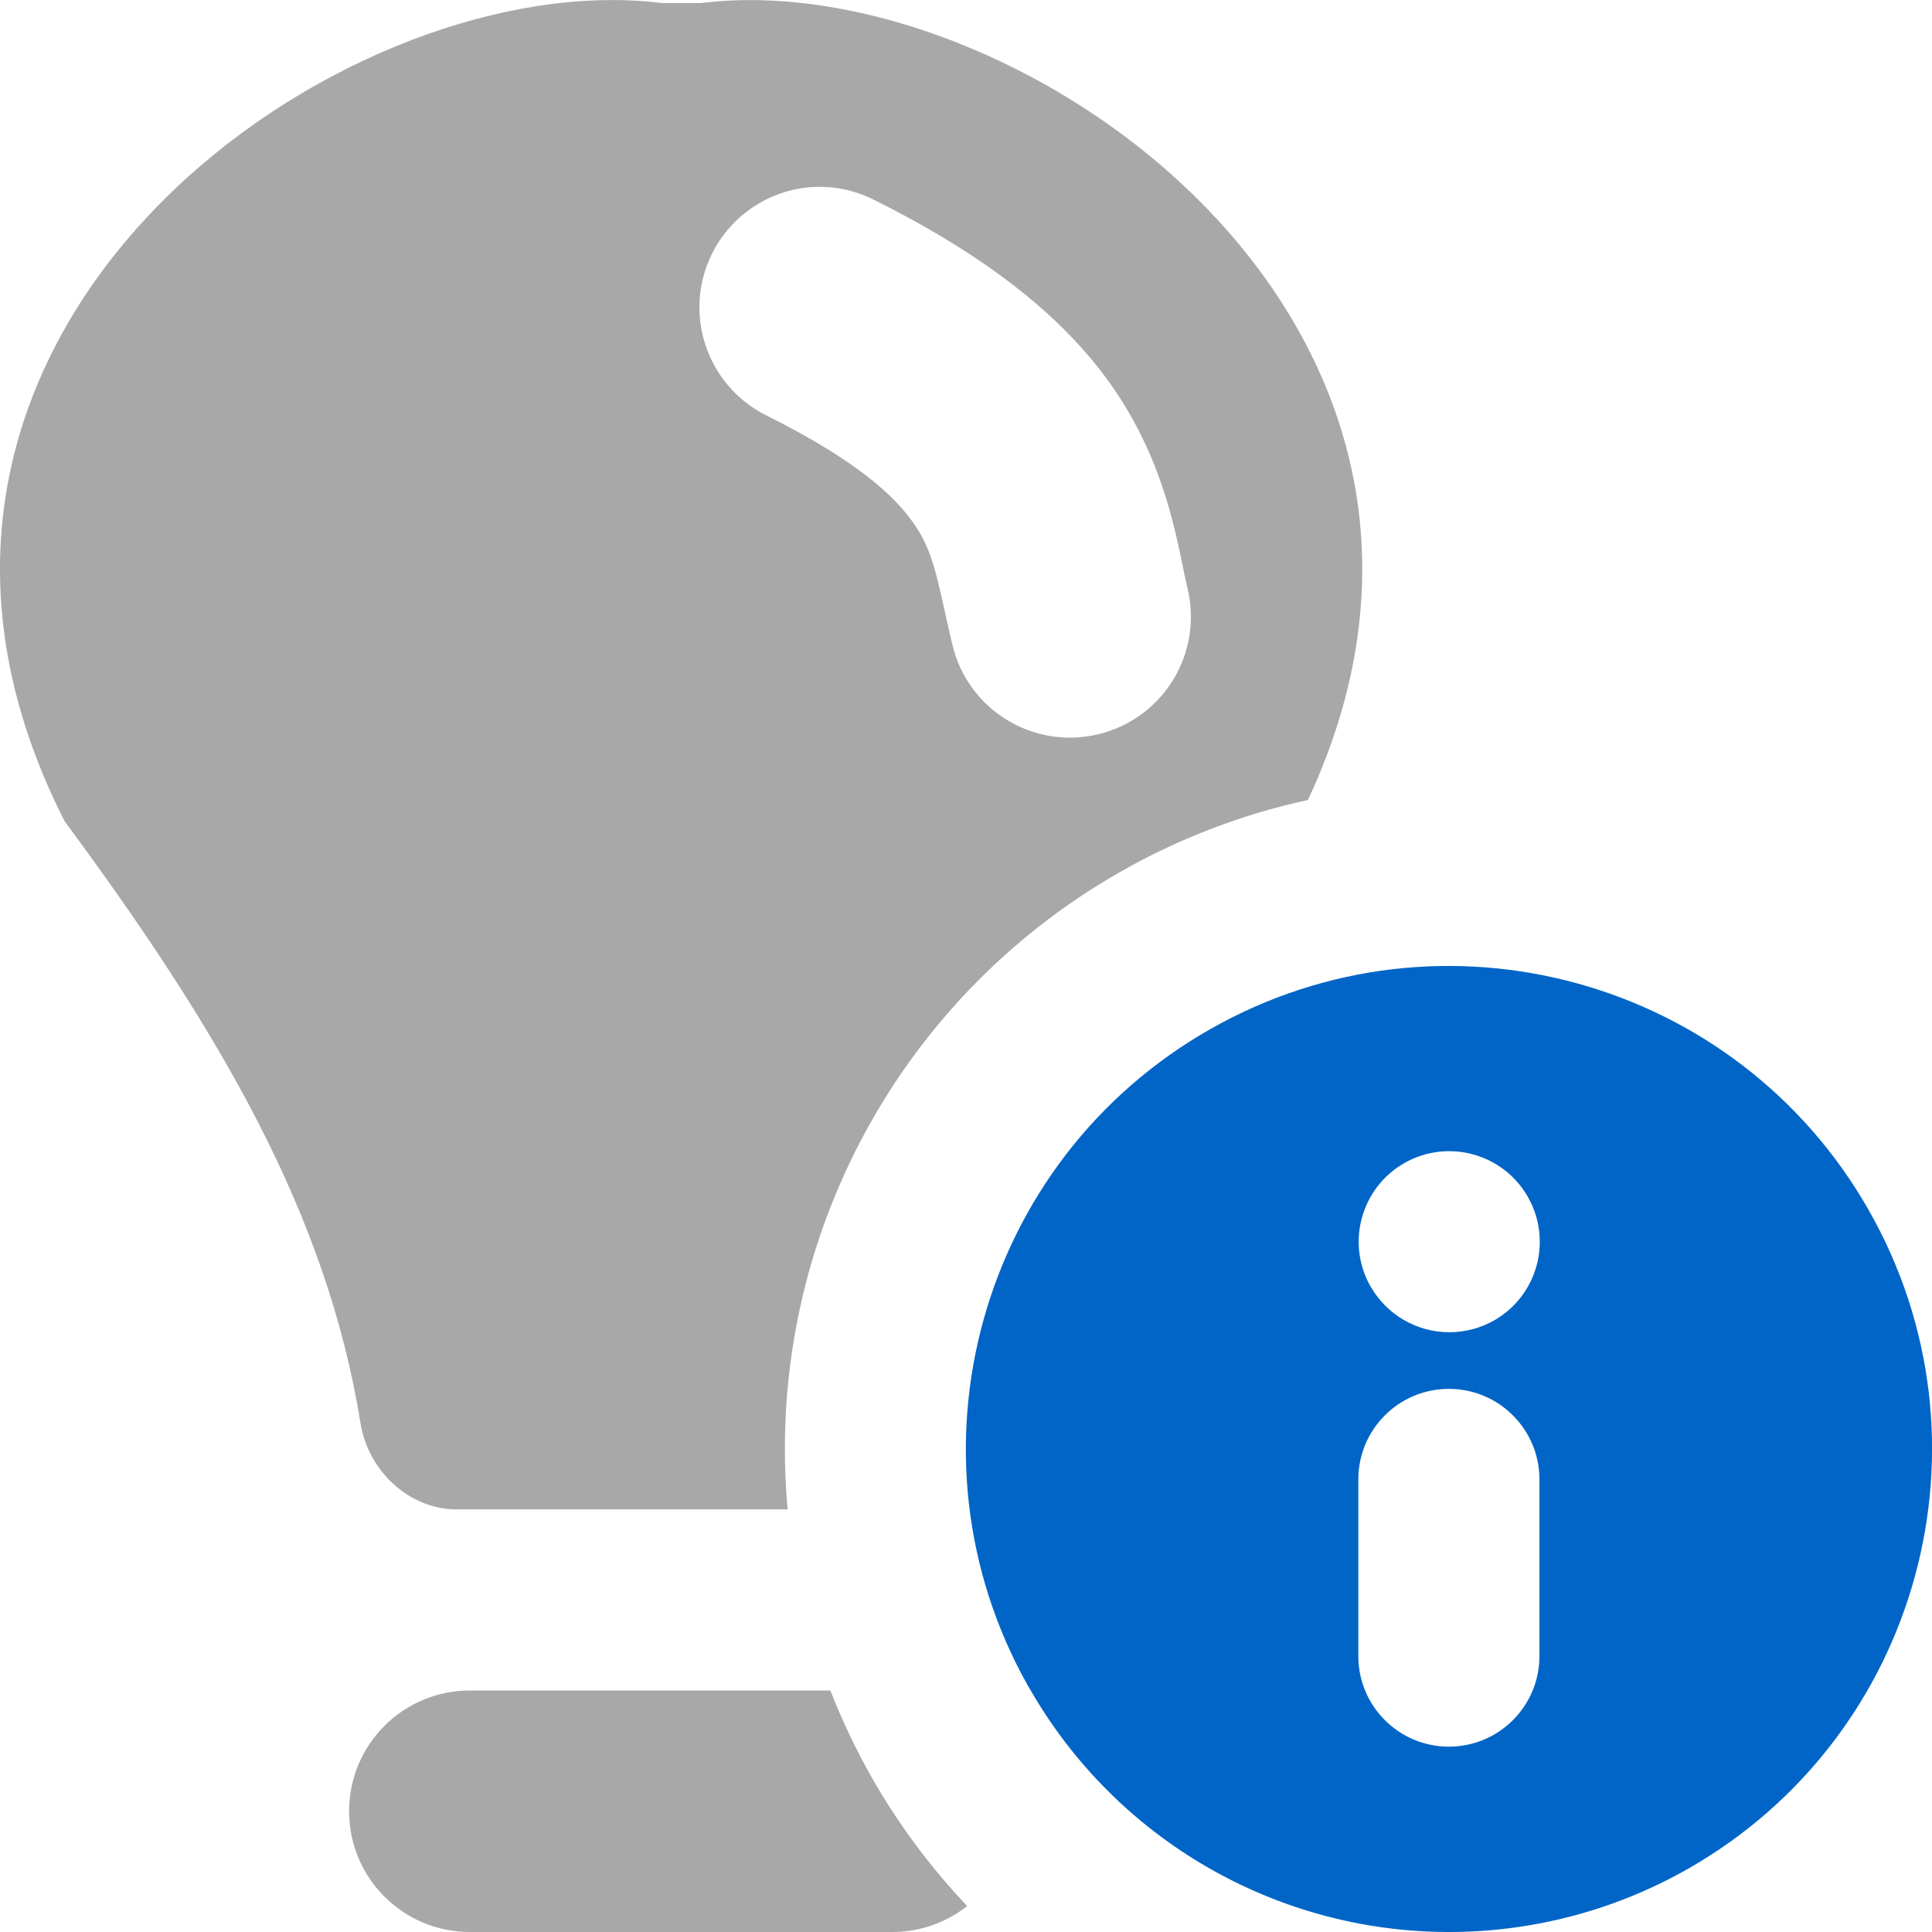
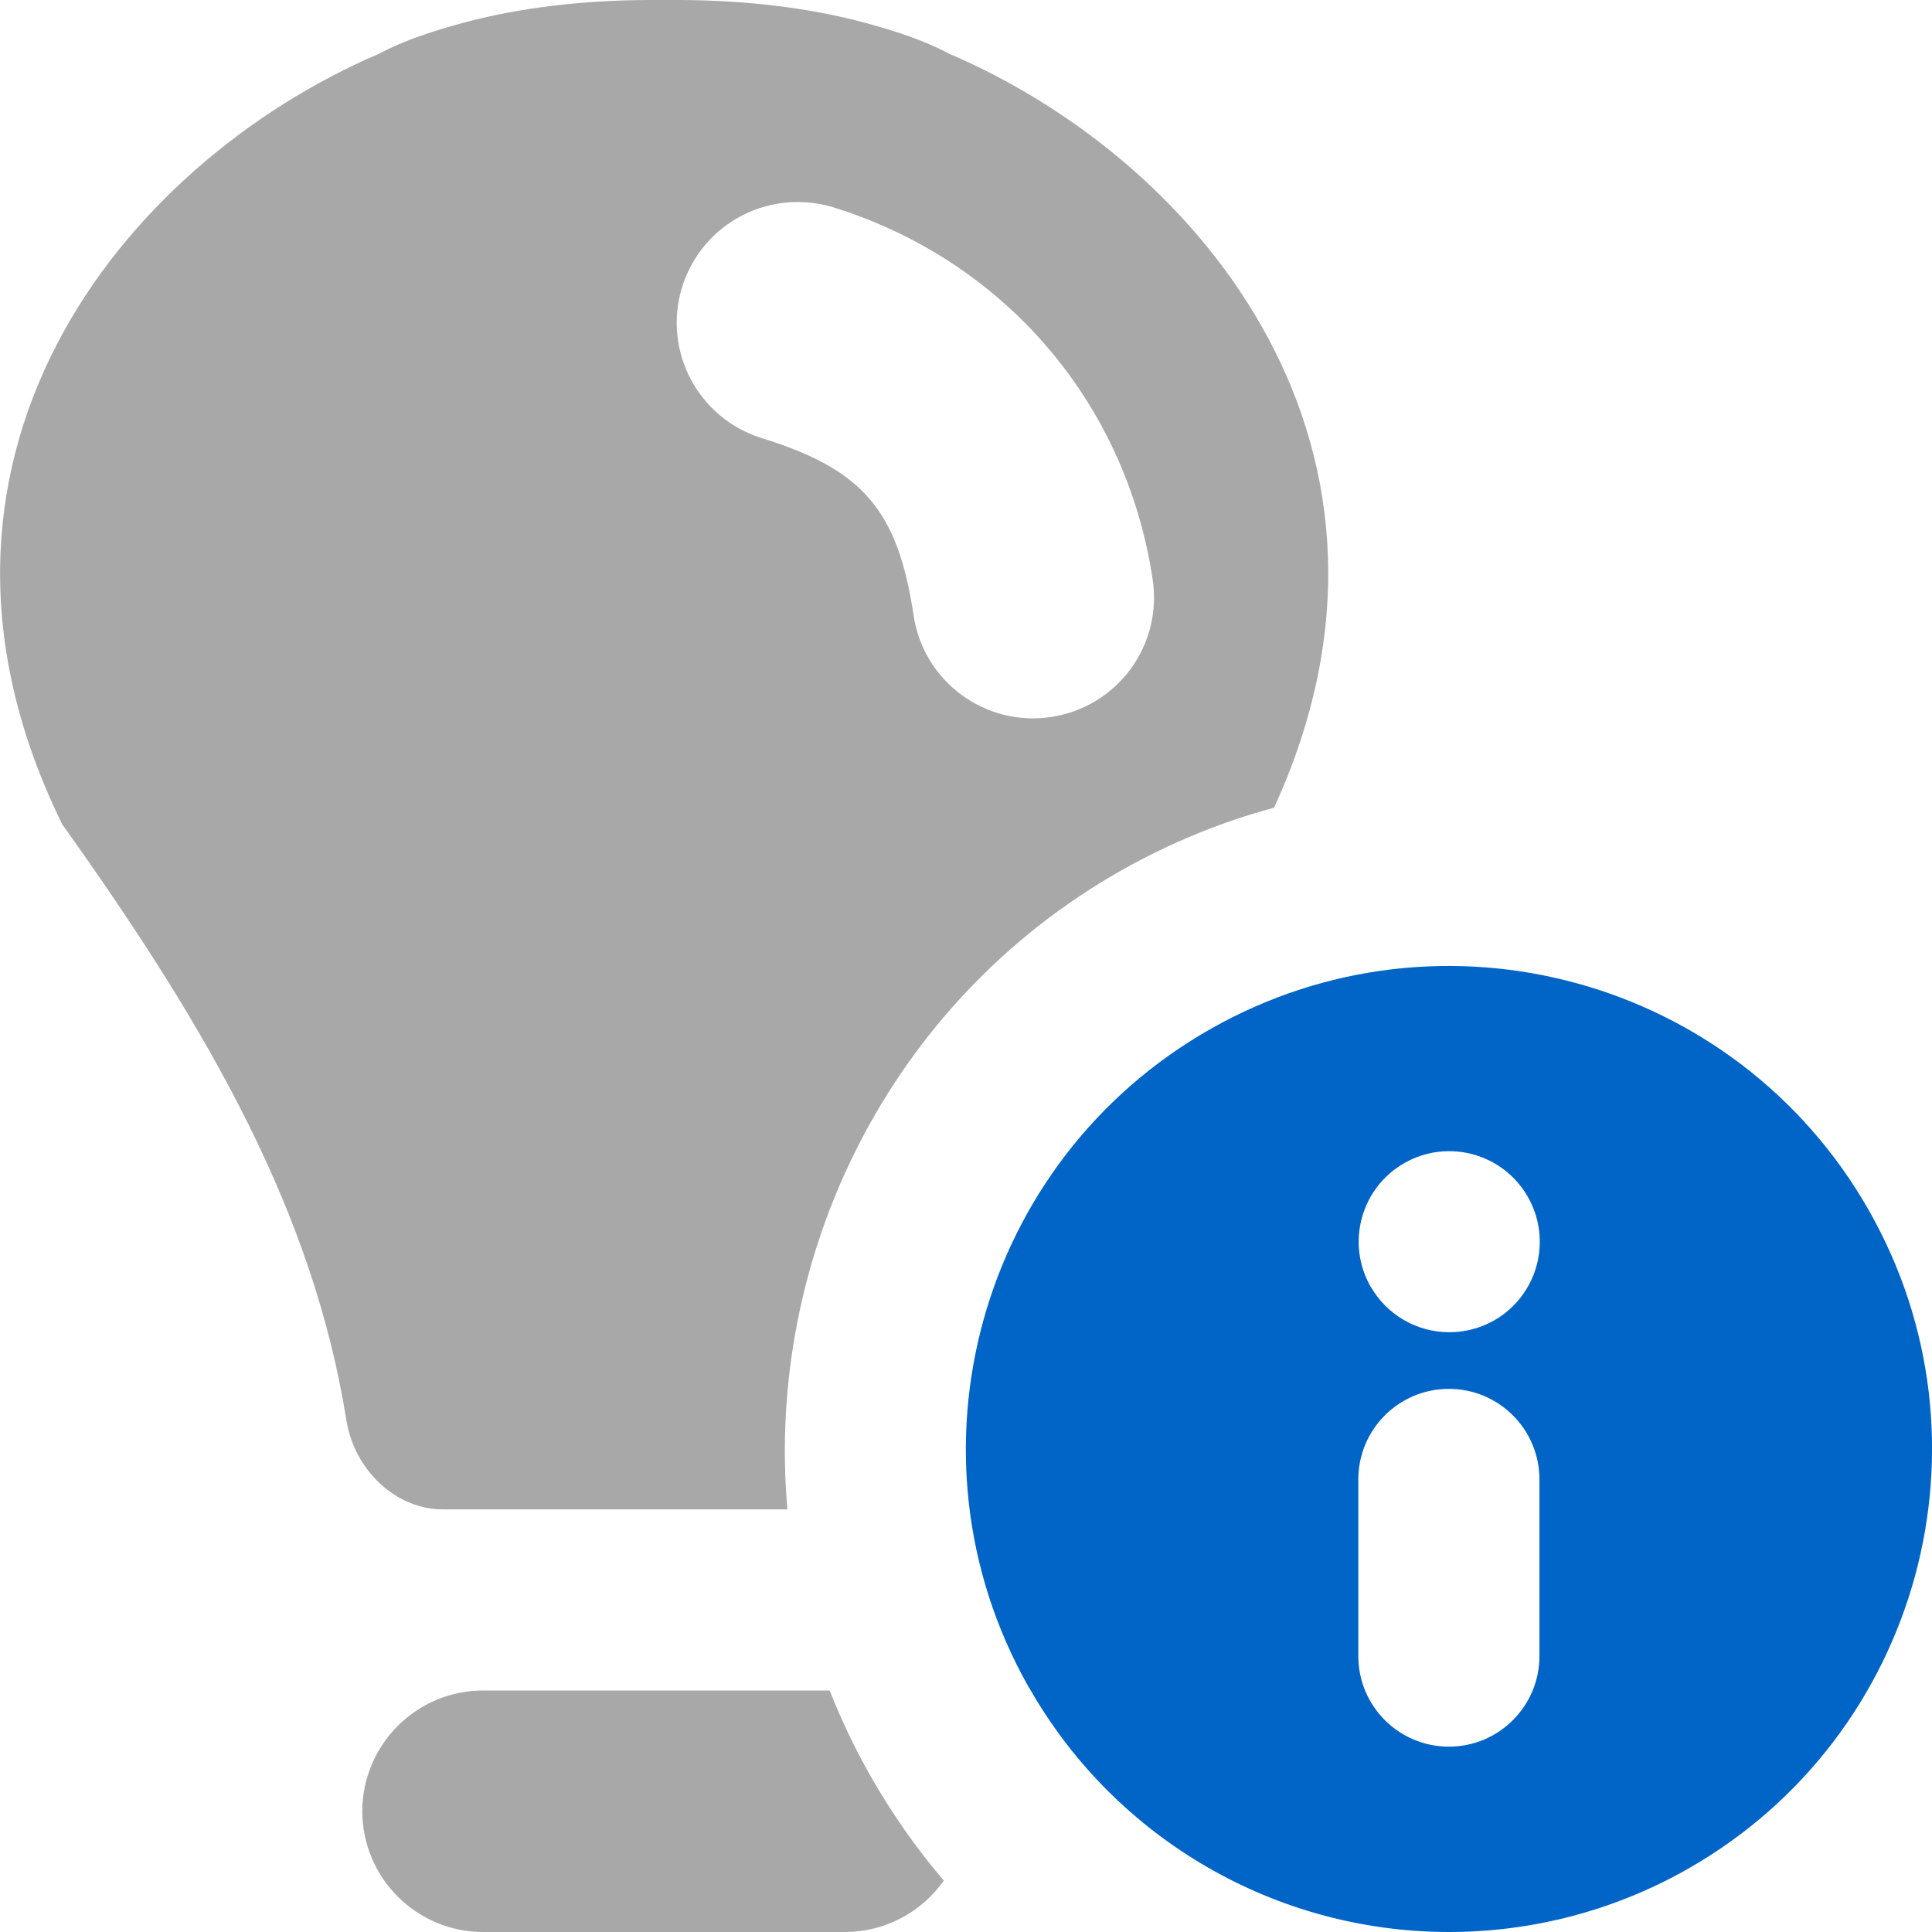
<svg xmlns="http://www.w3.org/2000/svg" width="16" height="16" viewBox="0 0 16 16" fill="none" version="1.1" id="svg6">
  <defs id="defs6" />
-   <path id="path1" style="fill:#a8a8a8;fill-opacity:1;stroke:none;stroke-width:2;stroke-linecap:round;stroke-linejoin:round" d="M 4.965 0.002 C 2.318 0.076 -1.395 3.007 0.535 6.801 C 1.83 8.552 2.708 10.061 2.986 11.789 C 3.049 12.179 3.386 12.5 3.781 12.5 L 5.129 12.5 L 6.154 12.5 L 6.523 12.5 A 5.5 5.5 0 0 1 9.266 7.227 A 5.5 5.5 0 0 1 10.832 6.625 C 12.678 2.669 8.41 -0.3 5.809 0.025 L 5.479 0.025 C 5.314 0.004 5.141 -0.003 4.965 0.002 z M 6.729 1.549 A 1 1 0 0 1 7.236 1.654 C 8.273 2.17 8.924 2.726 9.305 3.344 C 9.686 3.961 9.755 4.536 9.836 4.879 A 1 1 0 0 1 9.09 6.082 A 1 1 0 0 1 7.887 5.338 C 7.774 4.859 7.744 4.617 7.605 4.393 C 7.467 4.168 7.174 3.852 6.344 3.439 A 1 1 0 0 1 5.895 2.104 A 1 1 0 0 1 6.729 1.549 z " />
-   <path id="path3" style="baseline-shift:baseline;display:inline;overflow:visible;vector-effect:none;fill:#a8a8a8;stroke-linecap:round;stroke-linejoin:round;enable-background:accumulate;stop-color:#000000" d="M 3.891 14 A 1 1 0 0 0 2.891 15 A 1 1 0 0 0 3.891 16 L 7.391 16 A 1 1 0 0 0 8.01 15.785 A 5.5 5.5 0 0 1 7.221 14.723 A 5.5 5.5 0 0 1 6.877 14 L 3.891 14 z " />
  <path id="path7-5" style="fill:#0065c7;stroke-width:5;stroke-linecap:round;stroke-linejoin:round" d="m 11.989,16 a 4,4 0 0 0 2,-0.529 4,4 0 0 0 1.486,-5.451 4,4 0 0 0 -5.447,-1.5 4,4 0 0 0 -1.514,5.443 l 0.02,0.033 a 4,4 0 0 0 3.455,2.004 z m 0.01,-1.535 a 0.75,0.75 0 0 1 -0.75,-0.75 v -1.463 a 0.75,0.75 0 0 1 0.75,-0.75 0.75,0.75 0 0 1 0.75,0.75 v 1.463 a 0.75,0.75 0 0 1 -0.75,0.75 z m 0,-3.432 a 0.75,0.75 0 0 1 -0.646,-0.375 l -0.004,-0.006 a 0.75,0.75 0 0 1 0.283,-1.021 0.75,0.75 0 0 1 1.021,0.281 0.75,0.75 0 0 1 -0.279,1.023 0.75,0.75 0 0 1 -0.375,0.098 z" />
+   <path id="path1" style="baseline-shift:baseline;display:inline;overflow:visible;vector-effect:none;fill:#a8a8a8;stroke-width:3.78;stroke-linecap:round;stroke-linejoin:round;enable-background:accumulate;stop-color:#000000" d="M 4.004 14 A 1.001 1.004 0 0 0 3 15 A 1.001 1.004 0 0 0 4.004 16 L 7.002 16 A 1.001 1.004 0 0 0 7.816 15.574 C 7.598 15.319 7.402 15.041 7.23 14.744 L 7.23 14.742 L 7.229 14.742 L 7.217 14.721 A 1.502 1.501 0 0 1 7.203 14.697 C 7.075 14.47 6.964 14.237 6.871 14 L 4.004 14 z " />
+   <path id="path1-8" style="fill:#a8a8a8;fill-opacity:1;stroke:none;stroke-width:2;stroke-linecap:round;stroke-linejoin:round" d="M 5.361 0 C 4.822 0.003 4.3 0.063 3.828 0.191 C 3.587 0.257 3.353 0.331 3.139 0.445 C 0.994 1.364 -0.961 3.825 0.516 6.828 C 1.754 8.56 2.596 10.056 2.869 11.764 C 2.934 12.168 3.272 12.5 3.668 12.5 L 4.932 12.5 L 5.5 12.5 L 6.068 12.5 L 6.521 12.5 C 6.337 10.413 7.355 8.302 9.285 7.209 C 9.692 6.979 10.117 6.806 10.551 6.689 C 11.901 3.749 9.973 1.349 7.861 0.445 C 7.647 0.331 7.413 0.257 7.172 0.191 C 6.7 0.063 6.178 0.003 5.639 0 C 5.592 -0 5.547 -0 5.5 0 C 5.453 -0 5.408 -0 5.361 0 z M 6.639 1.674 A 1 1 0 0 1 6.895 1.715 C 8.31 2.152 9.324 3.328 9.545 4.793 A 1 1 0 0 1 8.703 5.938 A 1 1 0 0 1 7.566 5.096 C 7.435 4.225 7.146 3.887 6.305 3.627 A 1 1 0 0 1 5.648 2.381 A 1 1 0 0 1 6.639 1.674 z " />
</svg>
